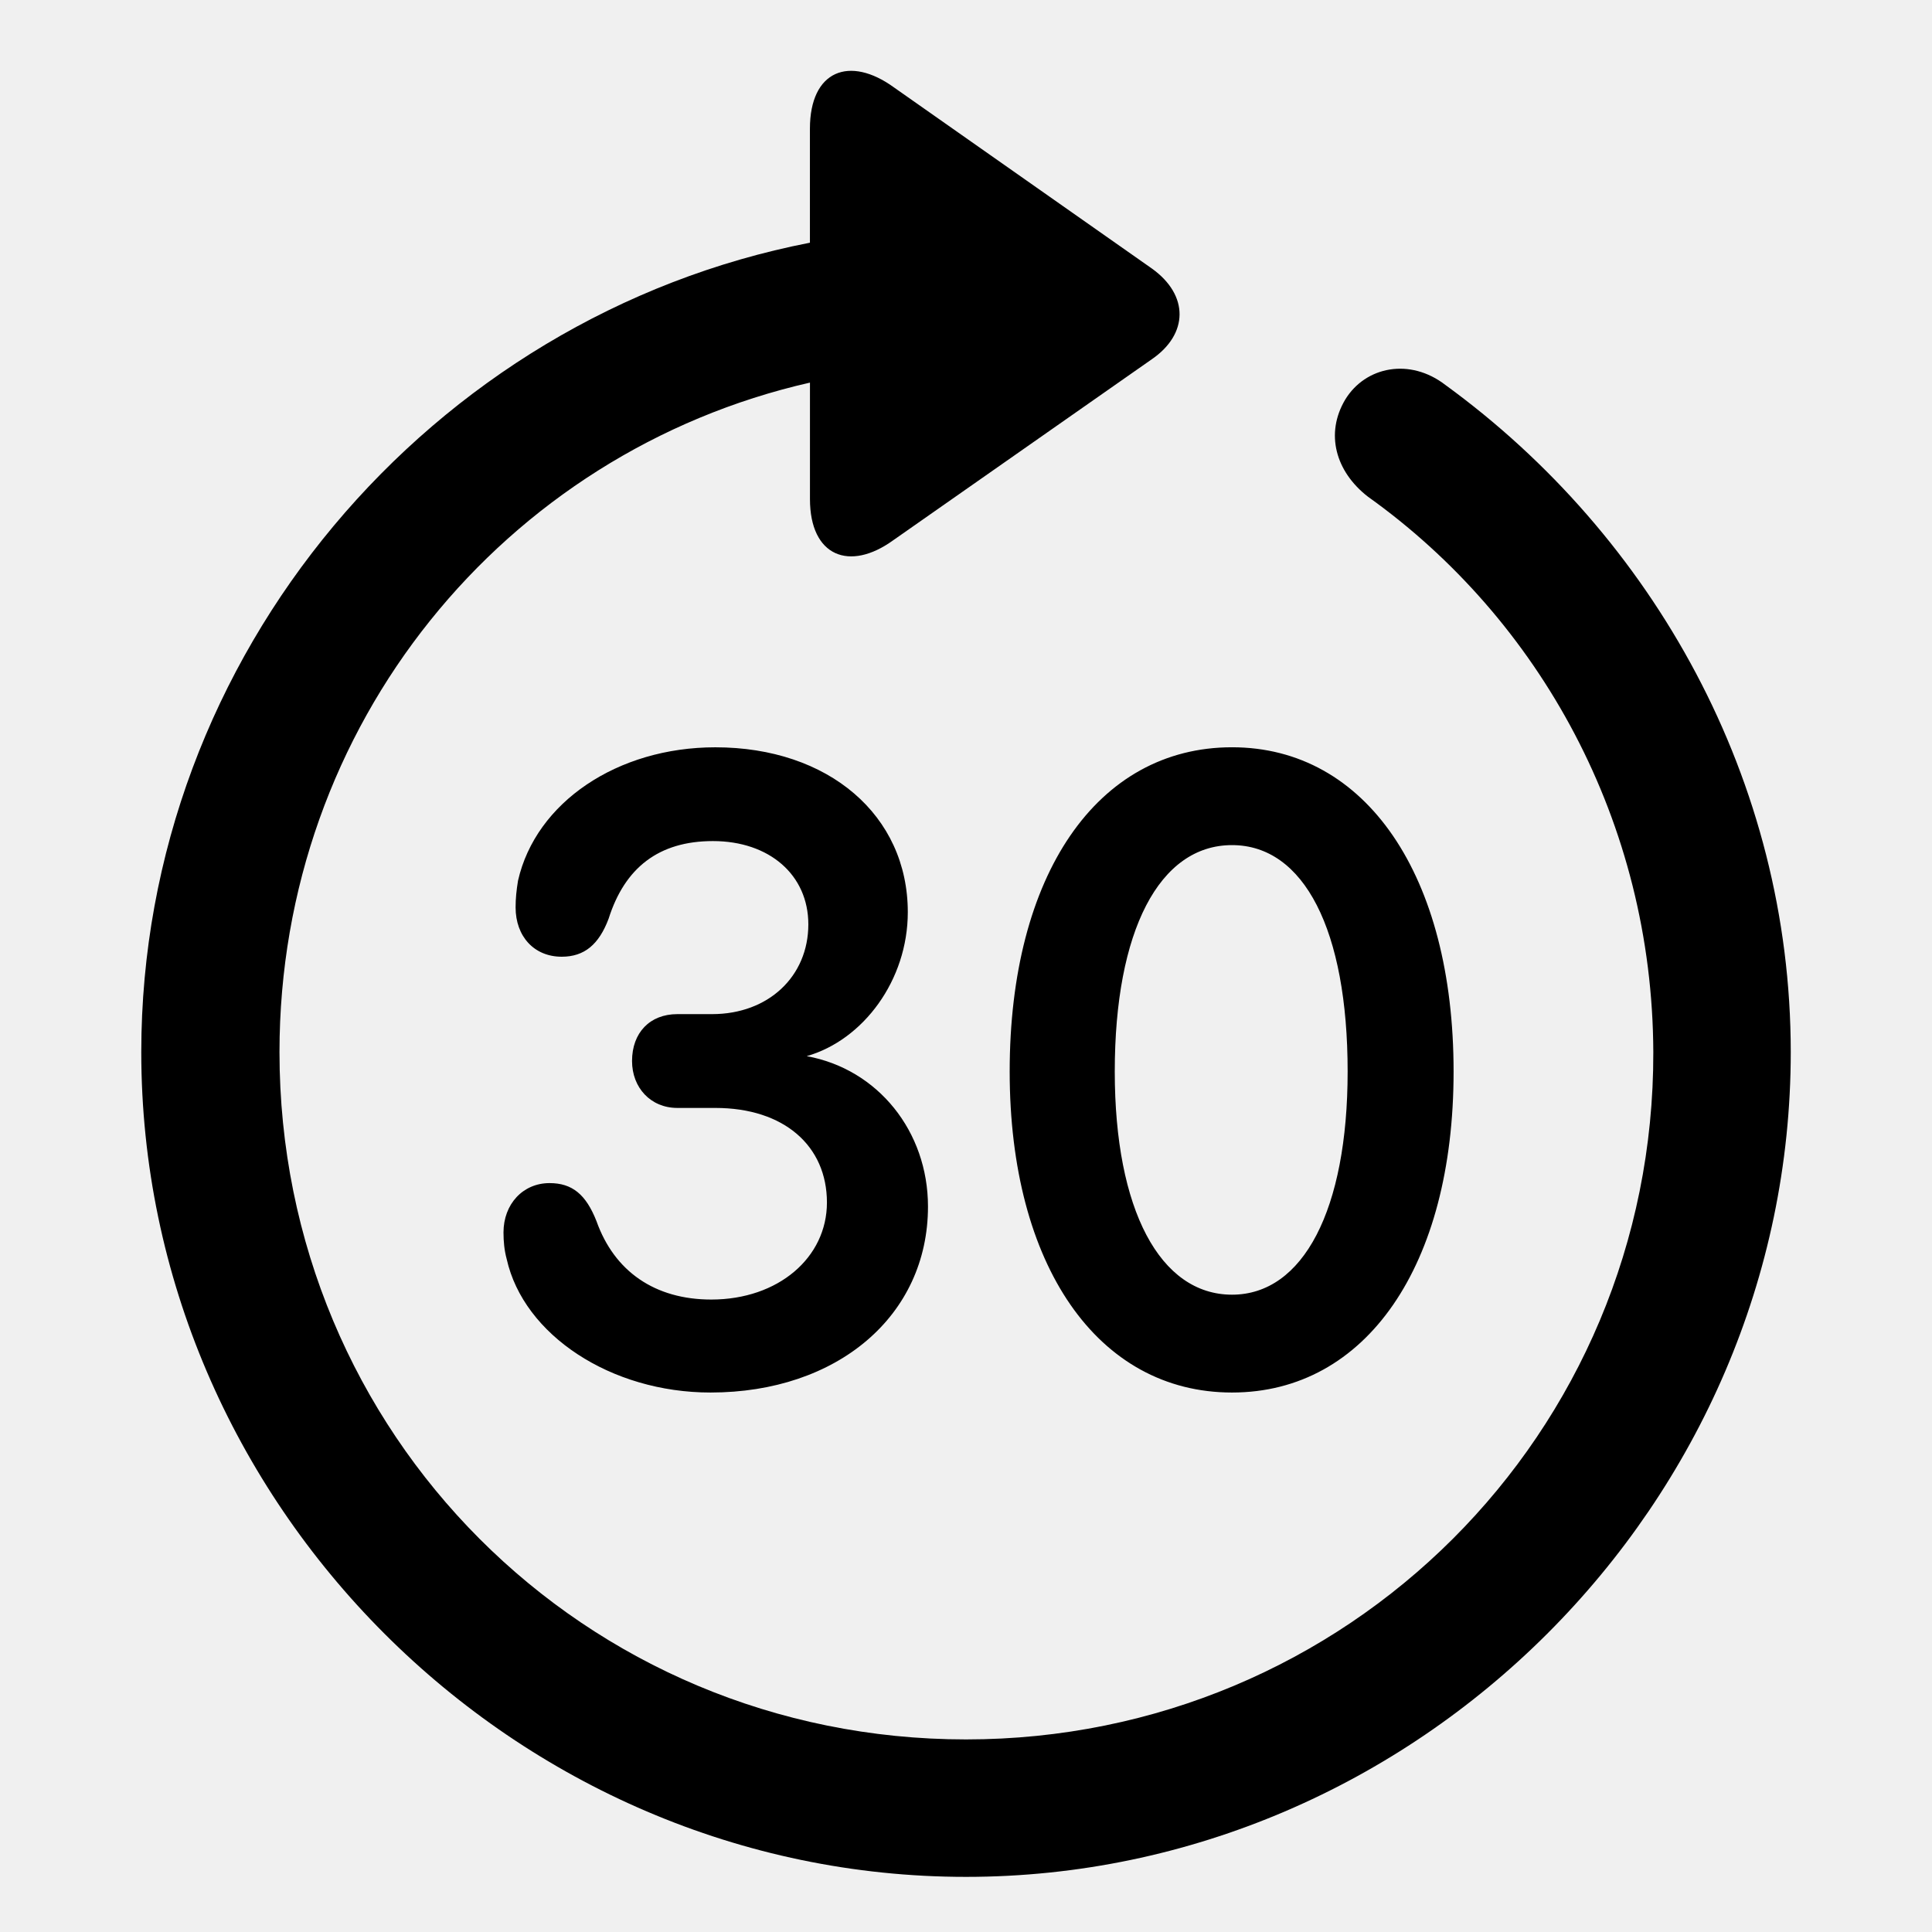
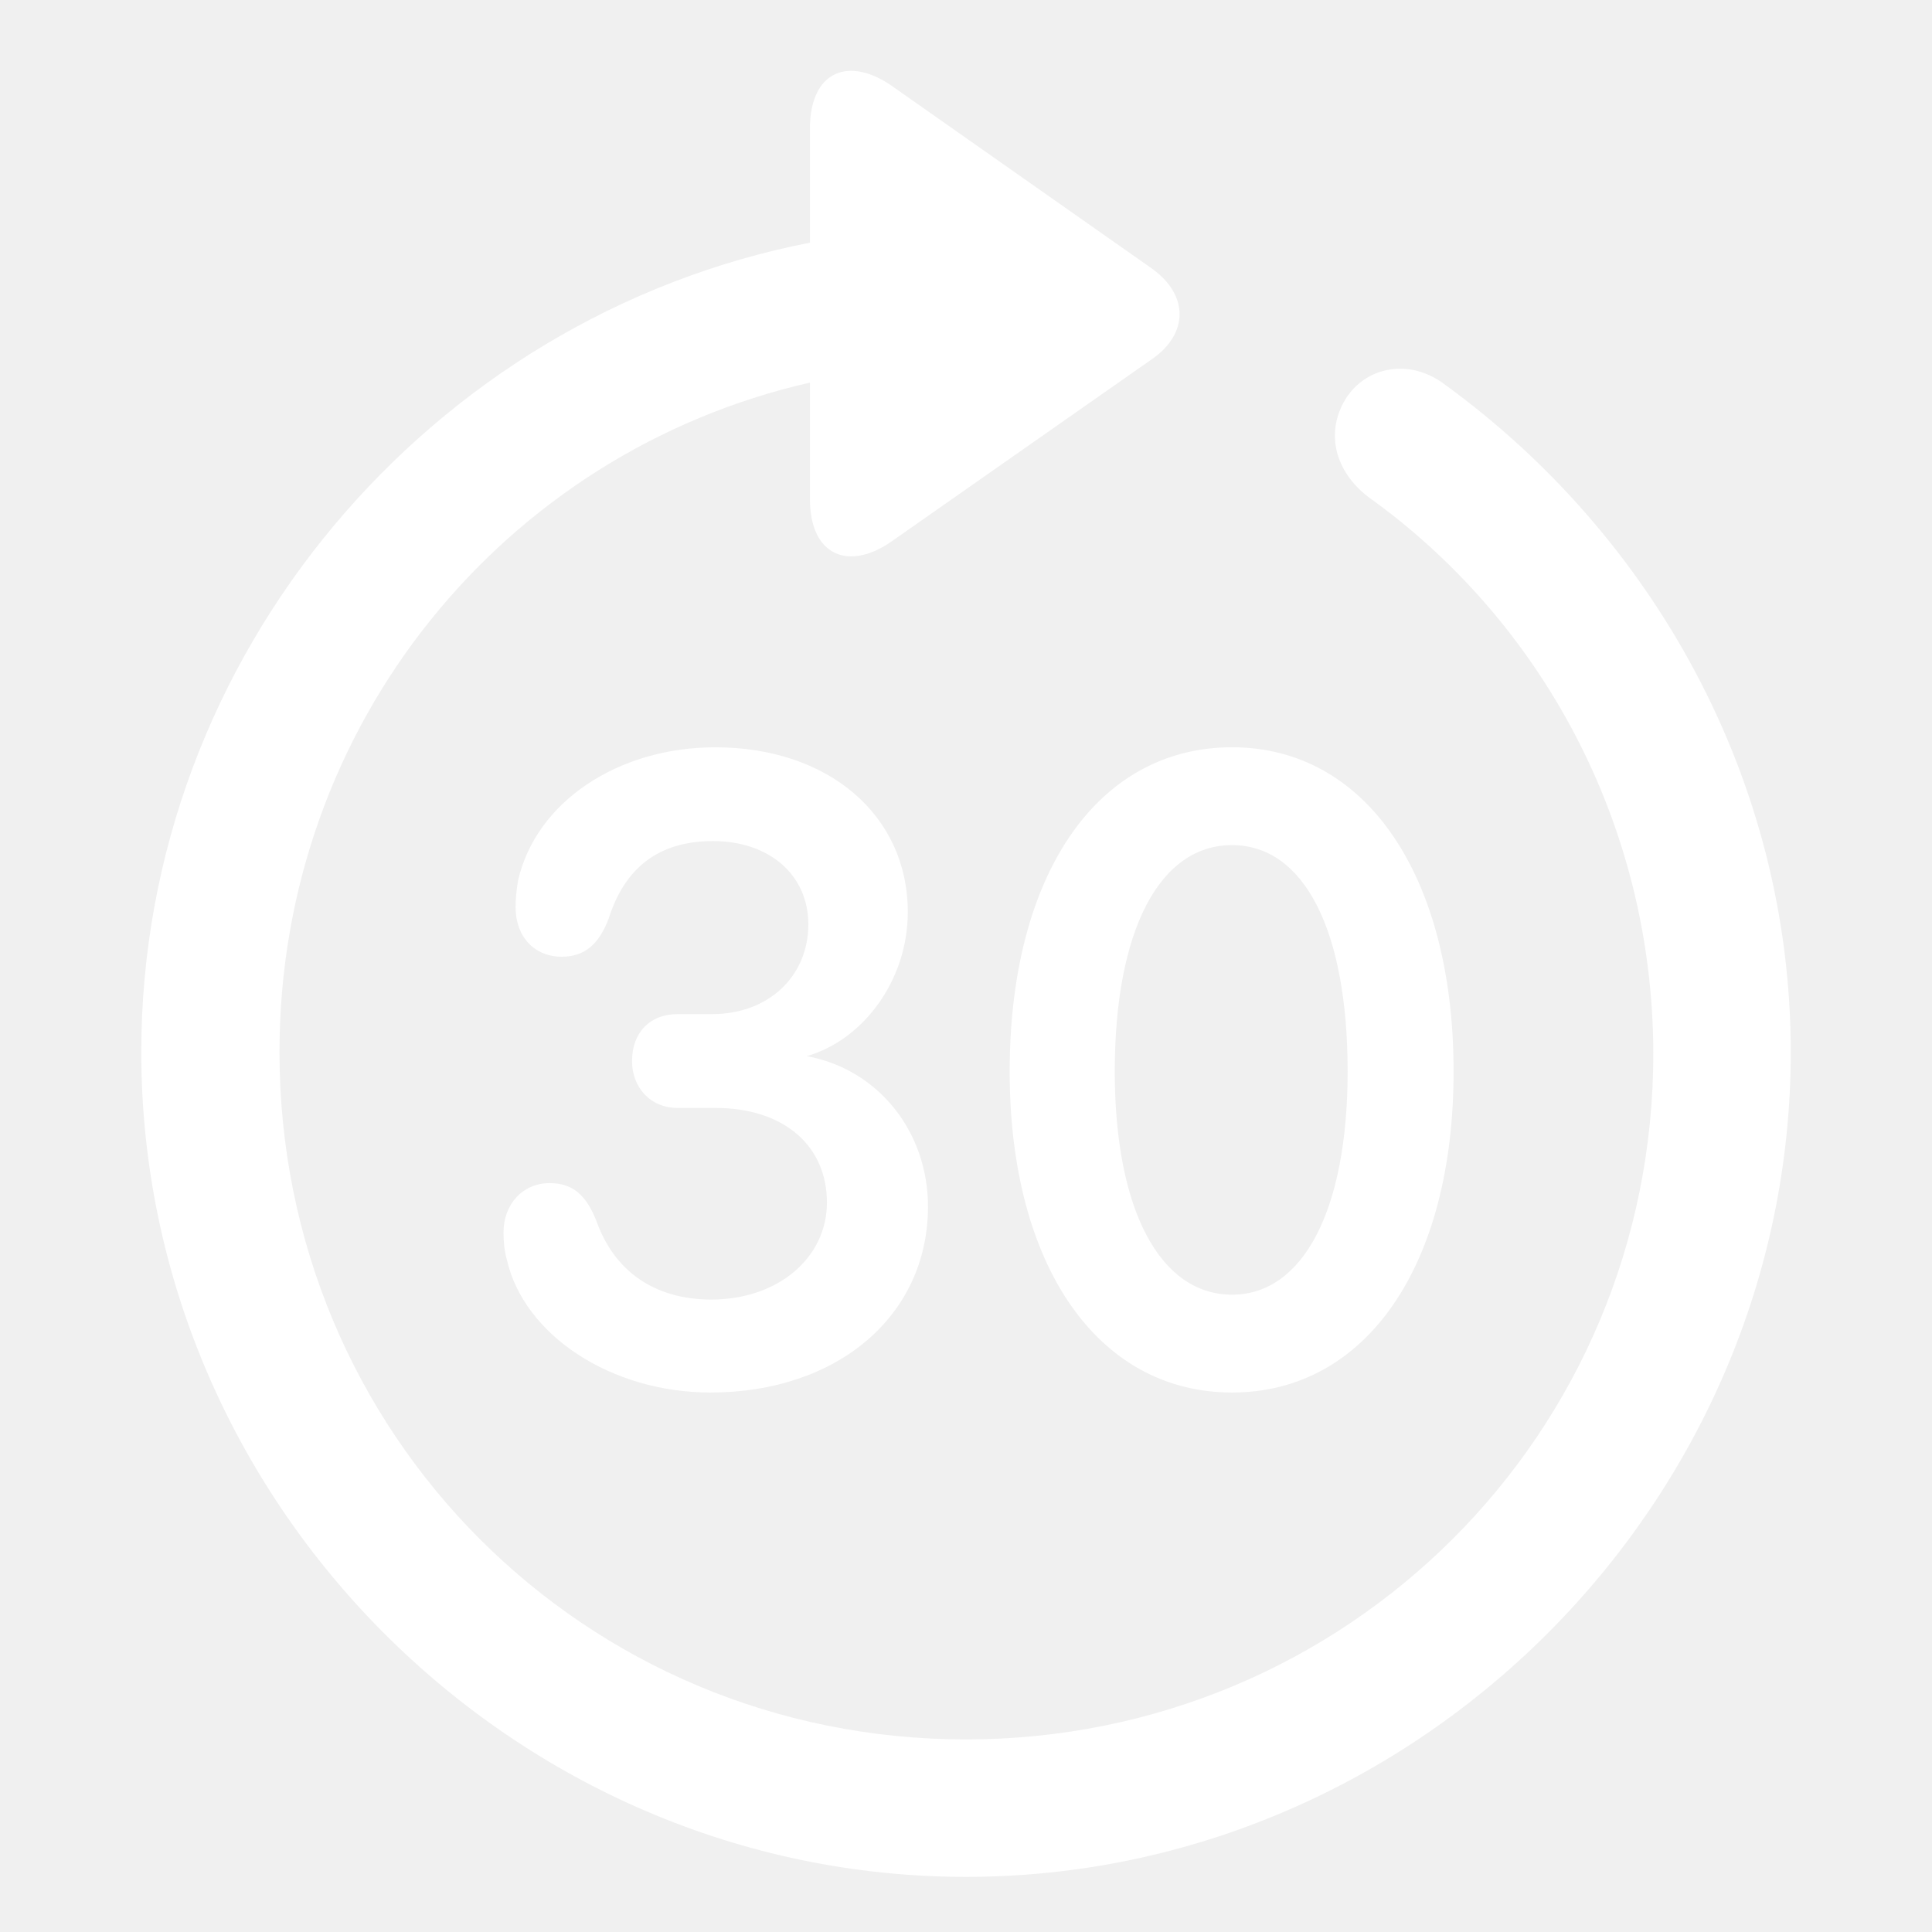
- <svg xmlns="http://www.w3.org/2000/svg" t="1758461116691" class="icon" viewBox="0 0 1024 1024" version="1.1" p-id="1457" width="16" height="16">
-   <path d="M512 994.779c238.72 0 437.138-197.998 437.138-437.138 0-144-72.85-273.426-183.003-353.573-18.834-14.574-42.423-9.856-53.138 7.717-10.715 17.993-5.138 38.144 11.995 51.438 91.282 65.134 150.857 172.709 151.296 294.418C876.709 759.954 713.856 921.929 512 921.929c-202.295 0-363.867-162.011-363.867-364.288 0-173.568 119.15-317.989 281.161-354.853v61.714c0 30.427 20.992 38.583 44.123 21.851l137.143-96c19.291-13.275 19.73-33.847 0-48l-136.704-96c-23.589-17.134-44.581-8.997-44.581 21.87v60.416C228.736 167.643 74.88 346.789 74.88 557.641c0 239.141 197.998 437.138 437.138 437.138z m140.983-256.713c71.15 0 117.449-67.291 117.449-170.13 0-103.717-46.299-171.867-117.431-171.867-71.57 0-117.851 67.712-117.851 171.867 0 102.857 46.702 170.13 117.851 170.13z m-276.407 0c67.291 0 115.273-40.704 115.273-98.56 0-39.863-26.569-72.869-64.274-79.726 29.989-8.558 53.577-40.283 53.577-76.288 0-51.419-42.002-87.406-102.016-87.406-51.858 0-95.141 29.129-104.576 70.693-0.841 5.157-1.28 9.435-1.28 14.153 0 15.433 9.874 26.149 24.43 26.149 11.995 0 19.712-6.437 24.869-20.151 8.558-27.008 26.569-41.143 55.278-41.143 29.989 0 50.578 17.993 50.578 44.142 0 27.429-21.01 47.579-51.017 47.579h-18.414c-14.574 0-24.009 9.856-24.009 24.85 0 14.135 9.874 24.869 24.009 24.869h20.133c36.425 0 59.154 20.114 59.154 50.139 0 29.129-25.728 51.419-61.294 51.419-29.989 0-51.419-14.994-60.855-41.563-5.577-14.153-12.855-20.151-24.869-20.151-14.135 0-24.411 11.154-24.411 26.149 0 4.718 0.421 9.417 1.701 14.135 9.015 40.283 55.296 70.711 108.014 70.711z m276.425-51.858c-38.144 0-62.153-44.983-62.153-118.272 0-74.587 23.589-120.009 62.153-120.009 38.144 0 61.275 45.001 61.275 120.009 0 73.271-23.57 118.272-61.275 118.272z" p-id="1458" />
+ <svg xmlns="http://www.w3.org/2000/svg" t="1758466099808" class="icon" viewBox="0 0 1024 1024" version="1.1" p-id="25674" width="16" height="16">
+   <path d="M512 994.779c238.72 0 437.138-197.998 437.138-437.138 0-144-72.85-273.426-183.003-353.573-18.834-14.574-42.423-9.856-53.138 7.717-10.715 17.993-5.138 38.144 11.995 51.438 91.282 65.134 150.857 172.709 151.296 294.418C876.709 759.954 713.856 921.929 512 921.929c-202.295 0-363.867-162.011-363.867-364.288 0-173.568 119.15-317.989 281.161-354.853v61.714c0 30.427 20.992 38.583 44.123 21.851l137.143-96c19.291-13.275 19.73-33.847 0-48l-136.704-96c-23.589-17.134-44.581-8.997-44.581 21.87v60.416C228.736 167.643 74.88 346.789 74.88 557.641c0 239.141 197.998 437.138 437.138 437.138z m140.983-256.713c71.15 0 117.449-67.291 117.449-170.13 0-103.717-46.299-171.867-117.431-171.867-71.57 0-117.851 67.712-117.851 171.867 0 102.857 46.702 170.13 117.851 170.13z m-276.407 0c67.291 0 115.273-40.704 115.273-98.56 0-39.863-26.569-72.869-64.274-79.726 29.989-8.558 53.577-40.283 53.577-76.288 0-51.419-42.002-87.406-102.016-87.406-51.858 0-95.141 29.129-104.576 70.693-0.841 5.157-1.28 9.435-1.28 14.153 0 15.433 9.874 26.149 24.43 26.149 11.995 0 19.712-6.437 24.869-20.151 8.558-27.008 26.569-41.143 55.278-41.143 29.989 0 50.578 17.993 50.578 44.142 0 27.429-21.01 47.579-51.017 47.579h-18.414c-14.574 0-24.009 9.856-24.009 24.85 0 14.135 9.874 24.869 24.009 24.869h20.133c36.425 0 59.154 20.114 59.154 50.139 0 29.129-25.728 51.419-61.294 51.419-29.989 0-51.419-14.994-60.855-41.563-5.577-14.153-12.855-20.151-24.869-20.151-14.135 0-24.411 11.154-24.411 26.149 0 4.718 0.421 9.417 1.701 14.135 9.015 40.283 55.296 70.711 108.014 70.711z m276.425-51.858c-38.144 0-62.153-44.983-62.153-118.272 0-74.587 23.589-120.009 62.153-120.009 38.144 0 61.275 45.001 61.275 120.009 0 73.271-23.57 118.272-61.275 118.272z" p-id="25675" fill="#ffffff" />
</svg>
